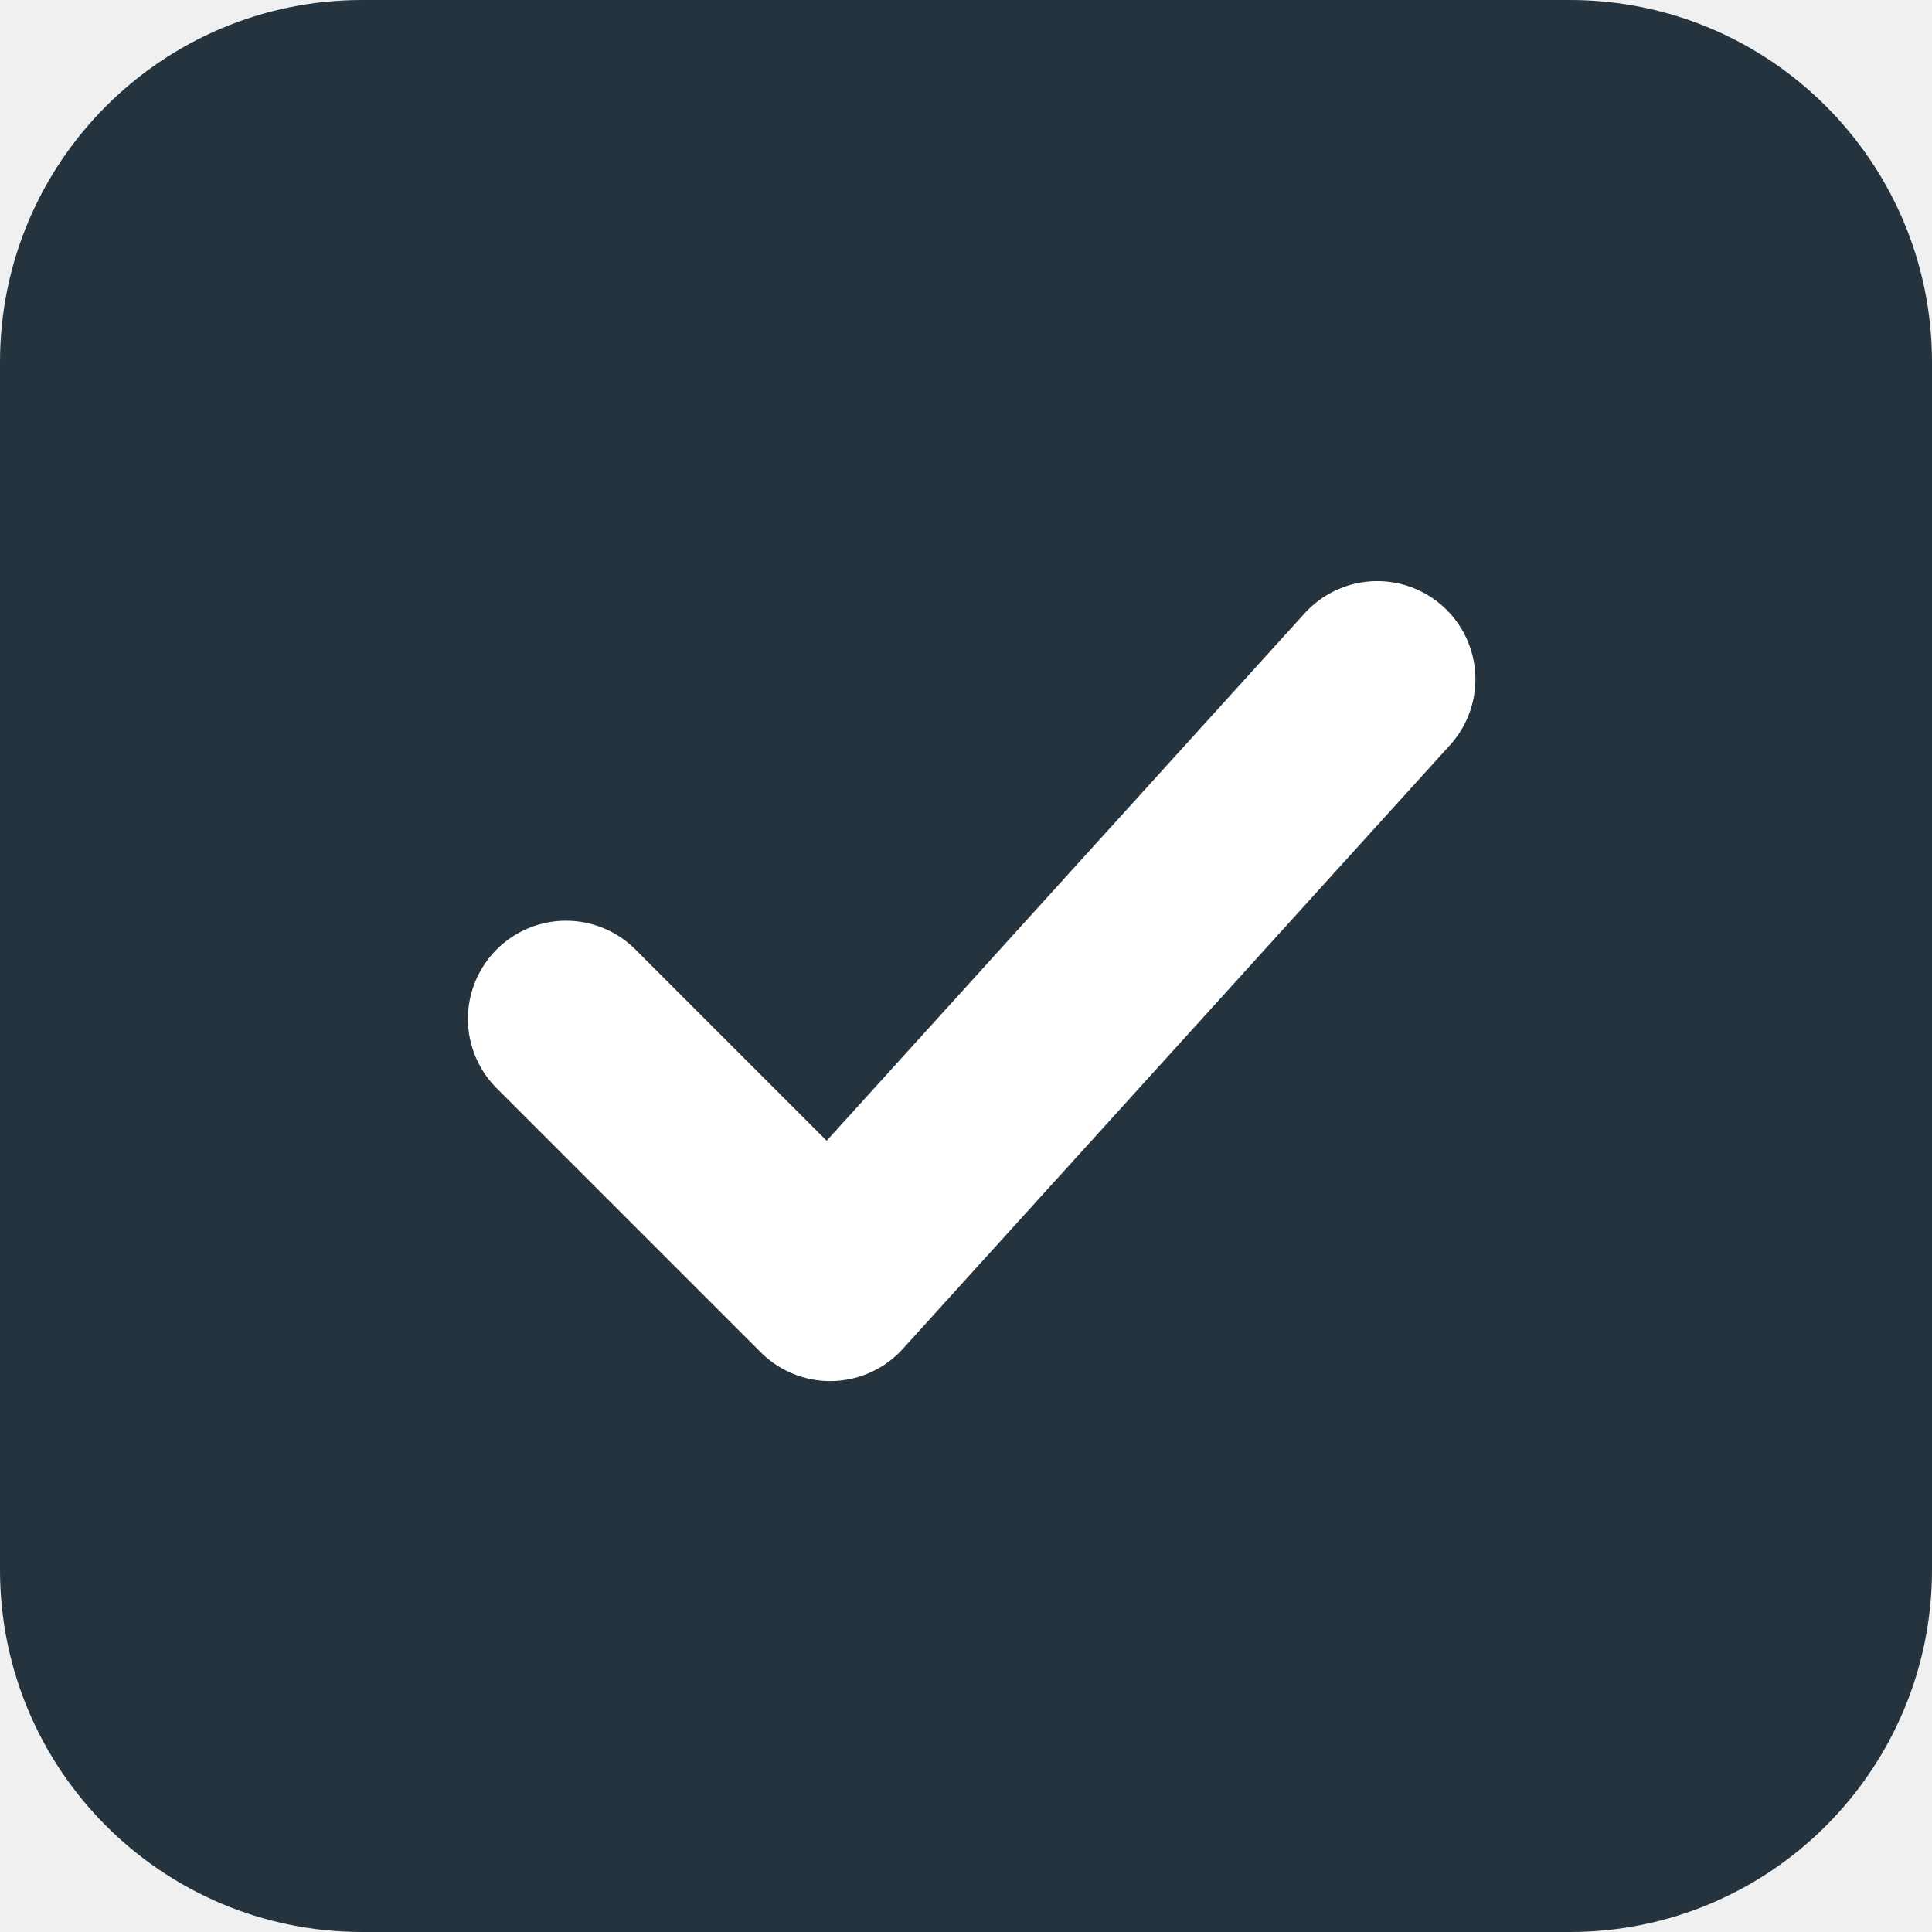
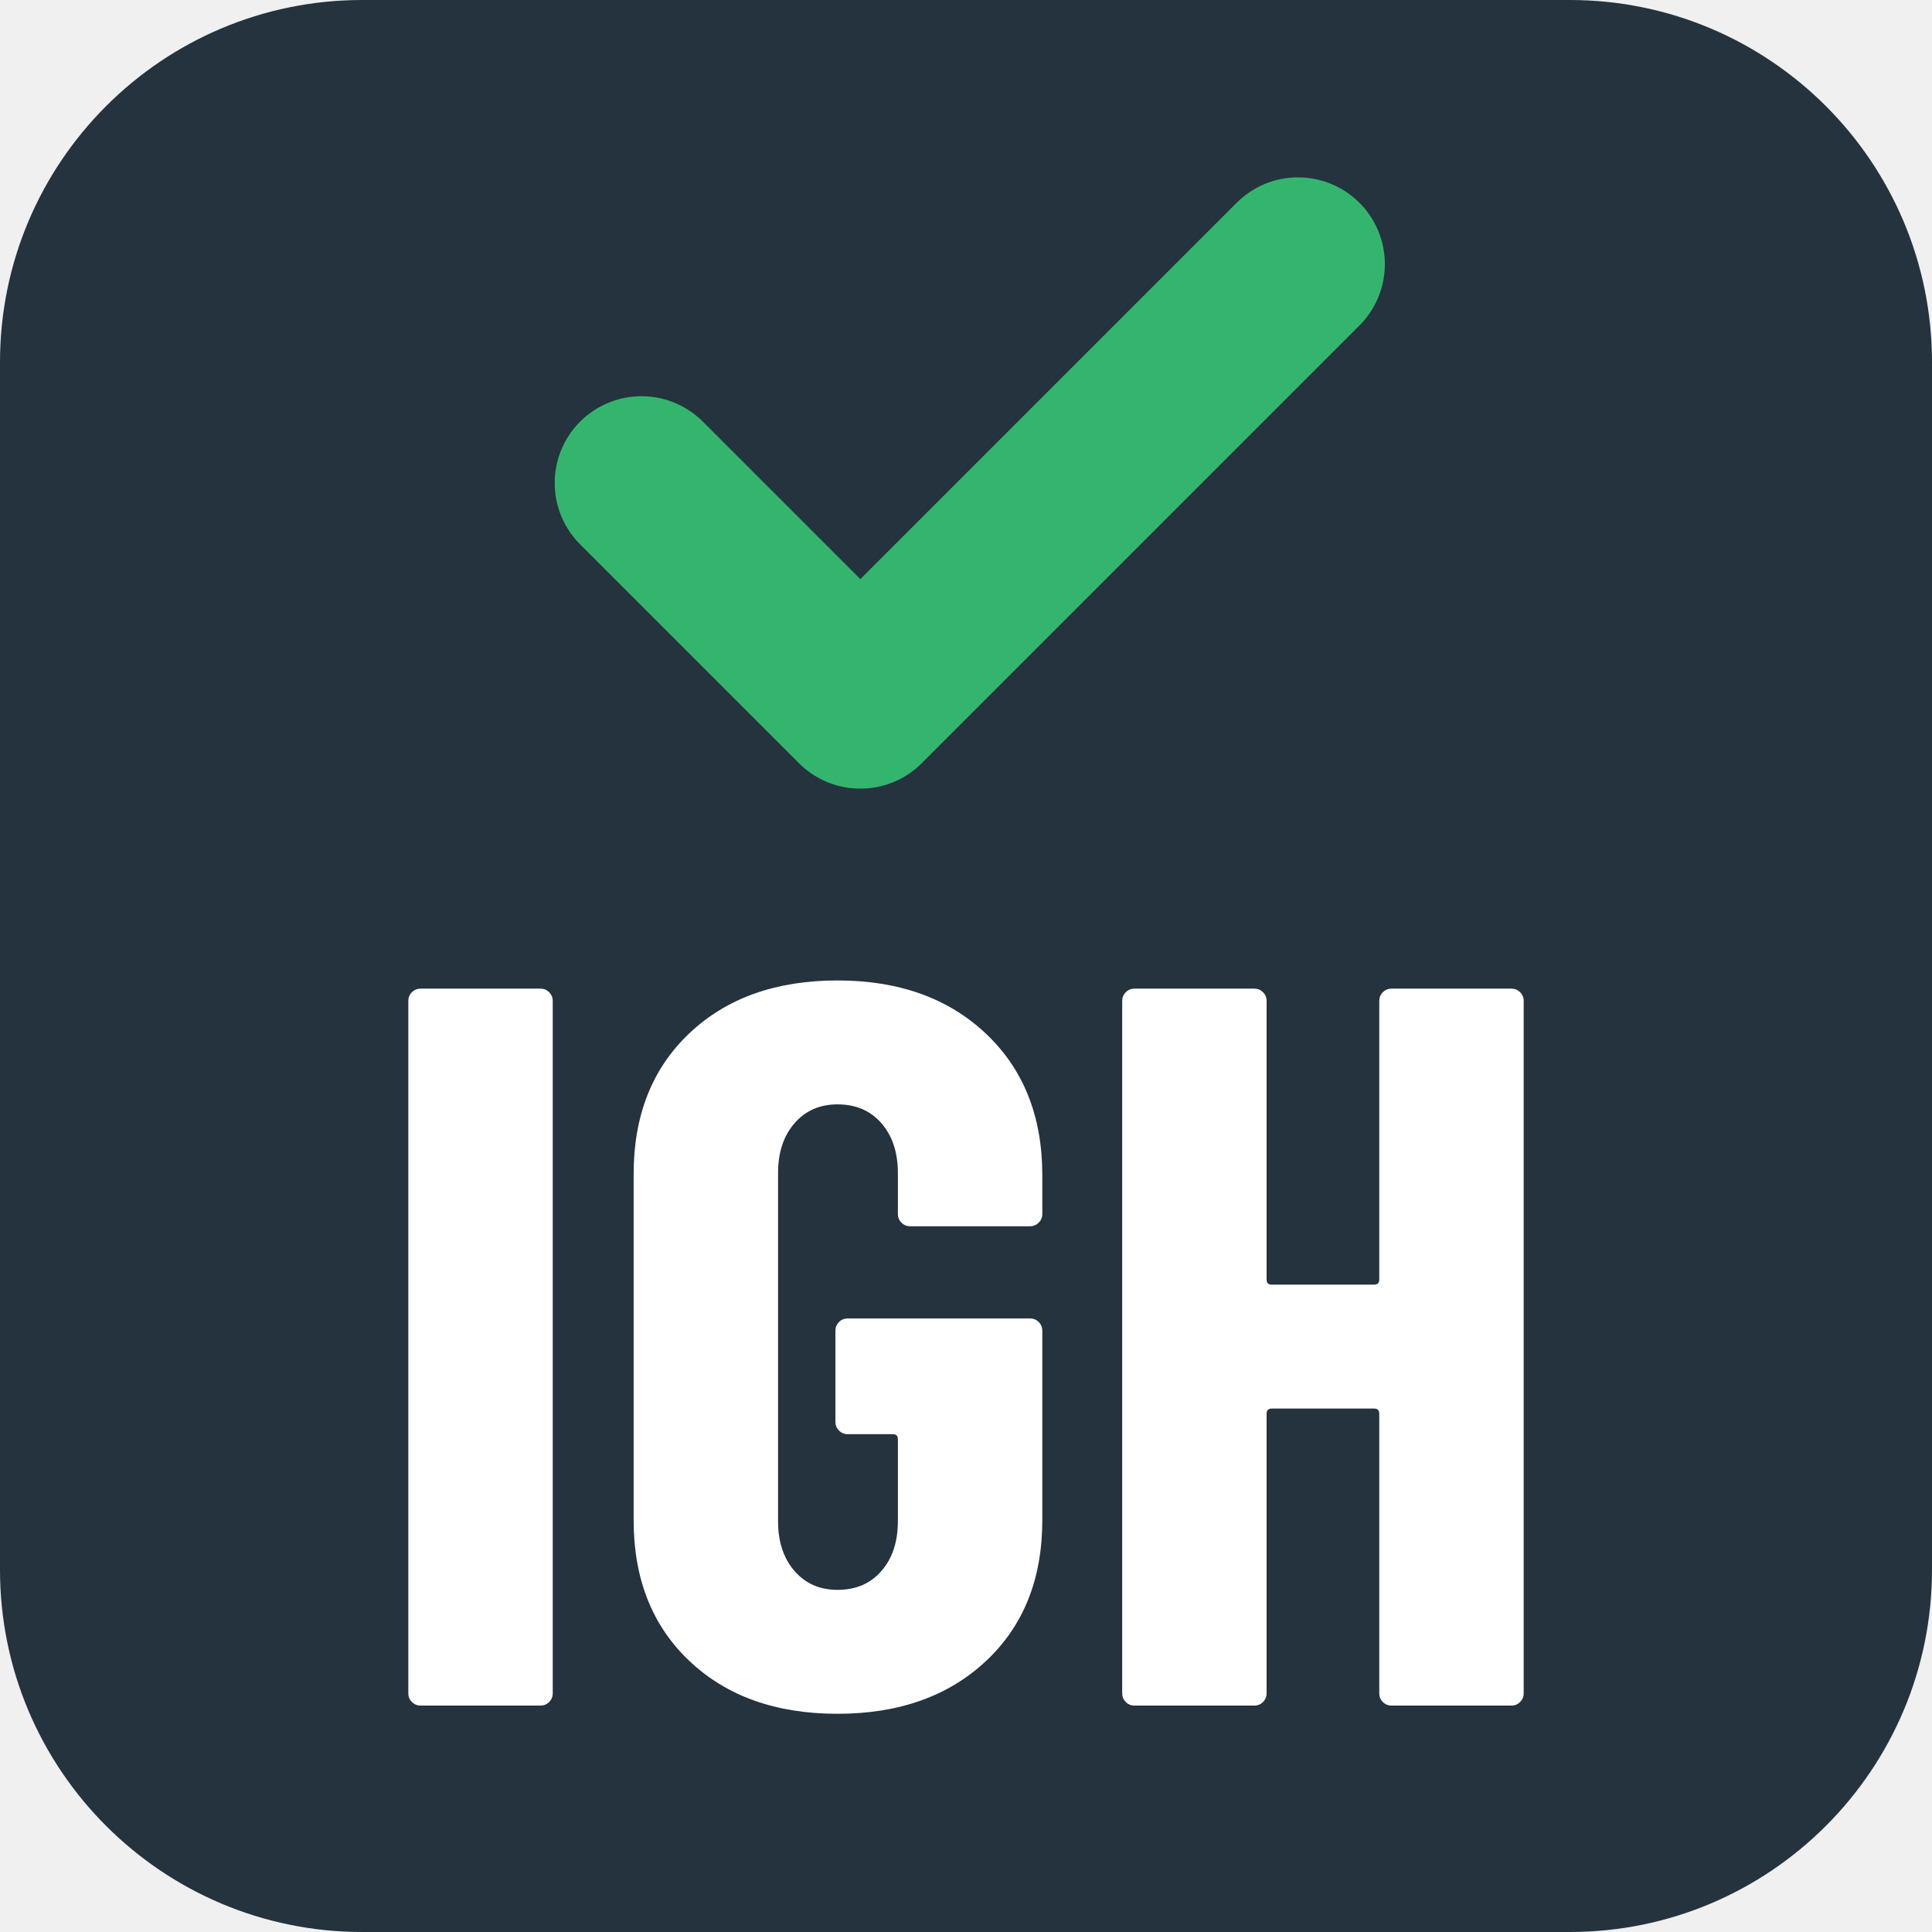
<svg xmlns="http://www.w3.org/2000/svg" viewBox="0 0 512 512">
  <rect width="512" height="512" rx="96" fill="#24333D" />
-   <path d="M150 270l70 70 145-160" fill="none" stroke="#fff" stroke-width="52" stroke-linecap="round" stroke-linejoin="round" />
+   <polyline points="170,128 228,186 344,70" fill="none" stroke="#34B56E" stroke-width="46" stroke-linecap="round" stroke-linejoin="round" />
+   <path d="M108.207 448.743V265.257Q108.207 263.9 109.157 262.95Q110.107 262.0 111.464 262.0H143.221Q144.579 262.0 145.529 262.95Q146.479 263.9 146.479 265.257V448.743Q146.479 450.1 145.529 451.05Q144.579 452.0 143.221 452.0H111.464Q110.107 452.0 109.157 451.05Q108.207 450.1 108.207 448.743Z M167.921 402.871V311.129Q167.921 287.786 182.714 273.807Q197.507 259.829 221.936 259.829Q246.364 259.829 261.293 273.943Q276.221 288.057 276.221 311.4V321.714Q276.221 323.071 275.271 324.021Q274.321 324.971 272.964 324.971H241.207Q239.85 324.971 238.9 324.021Q237.95 323.071 237.95 321.714V310.857Q237.95 302.714 233.607 297.693Q229.264 292.671 221.936 292.671Q214.879 292.671 210.536 297.693Q206.193 302.714 206.193 310.857V403.143Q206.193 411.286 210.536 416.307Q214.879 421.329 221.936 421.329Q229.264 421.329 233.607 416.307Q237.95 411.286 237.95 403.143V381.429Q237.95 380.071 236.593 380.071H224.65Q223.293 380.071 222.343 379.121Q221.393 378.171 221.393 376.814V352.657Q221.393 351.3 222.343 350.35Q223.293 349.4 224.65 349.4H272.964Q274.321 349.4 275.271 350.35Q276.221 351.3 276.221 352.657V402.871Q276.221 426.214 261.293 440.193Q246.364 454.171 221.936 454.171Q197.507 454.171 182.714 440.193Q167.921 426.214 167.921 402.871Z M368.779 262.0H400.536Q401.893 262.0 402.843 262.95Q403.793 263.9 403.793 265.257V448.743Q403.793 450.1 402.843 451.05Q401.893 452.0 400.536 452.0H368.779Q367.421 452.0 366.471 451.05Q365.521 450.1 365.521 448.743V374.643Q365.521 373.286 364.164 373.286H337.021Q335.664 373.286 335.664 374.643V448.743Q335.664 450.1 334.714 451.05Q333.764 452.0 332.407 452.0H300.65Q299.293 452.0 298.343 451.05Q297.393 450.1 297.393 448.743V265.257Q297.393 263.9 298.343 262.95Q299.293 262.0 300.65 262.0H332.407Q333.764 262.0 334.714 262.95Q335.664 263.9 335.664 265.257V339.086Q335.664 340.443 337.021 340.443H364.164Q365.521 340.443 365.521 339.086V265.257Q365.521 263.9 366.471 262.95Q367.421 262.0 368.779 262.0Z" fill="#FFFFFF" />
</svg>
